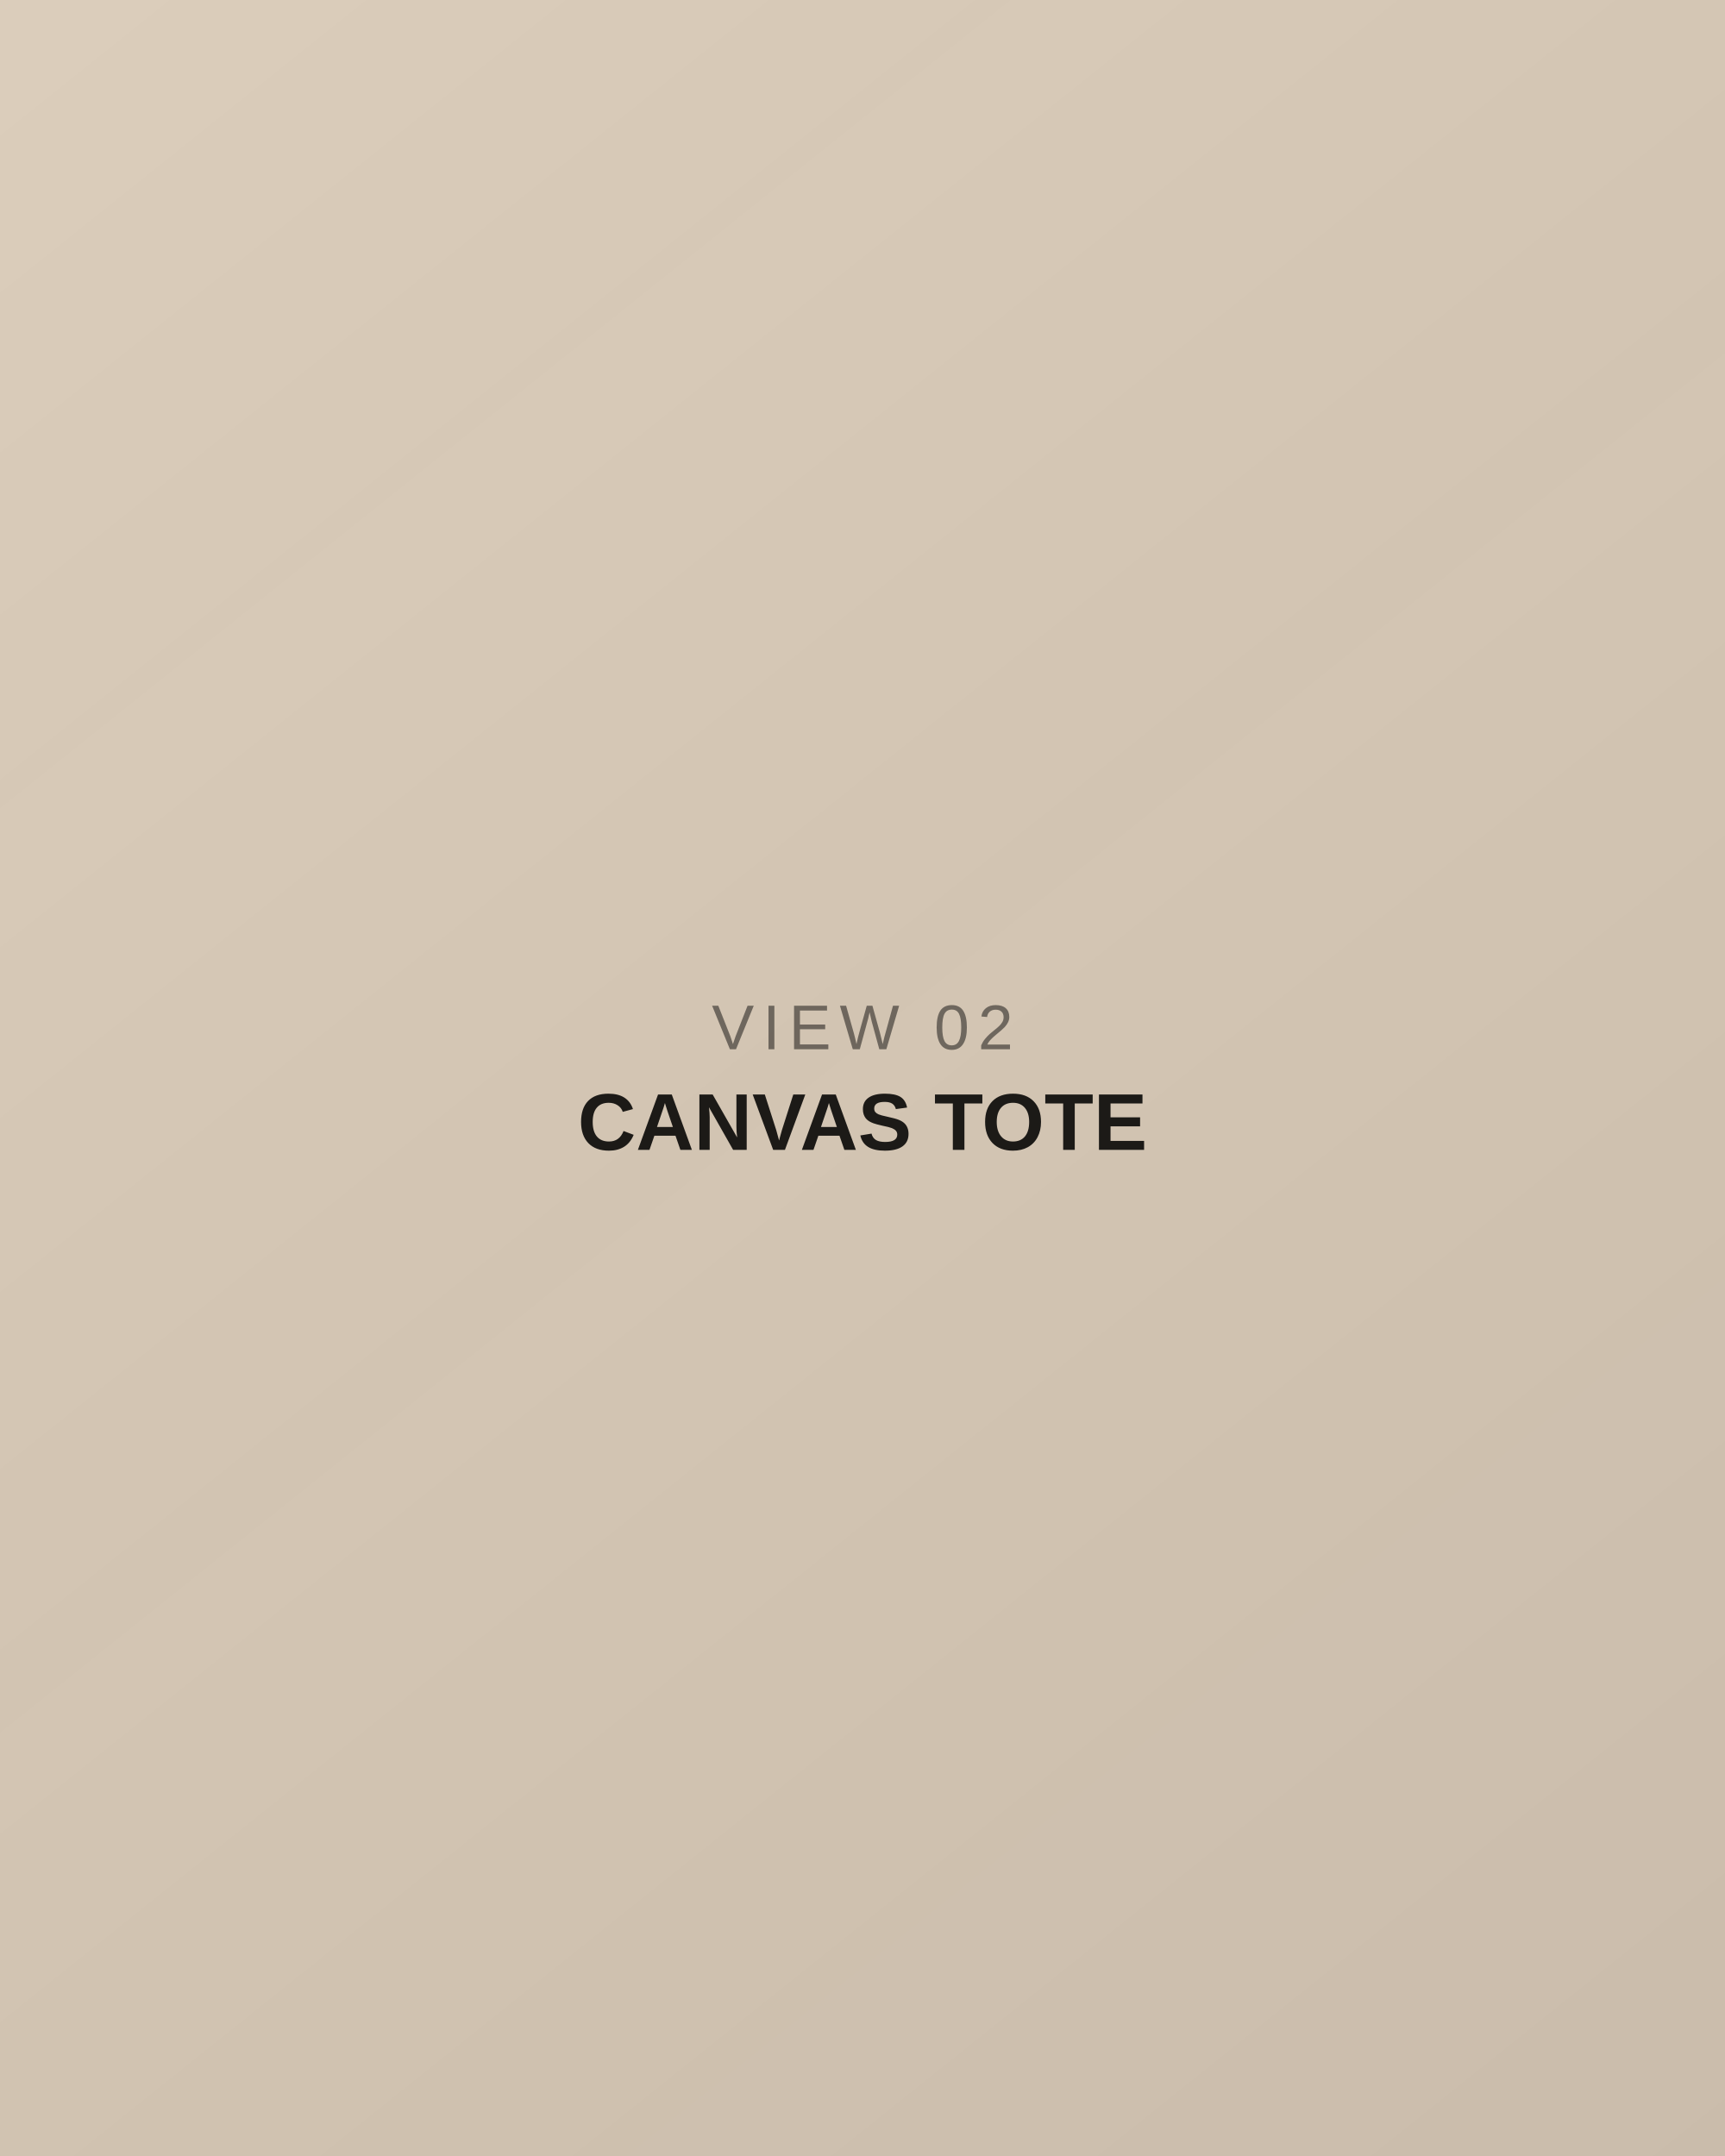
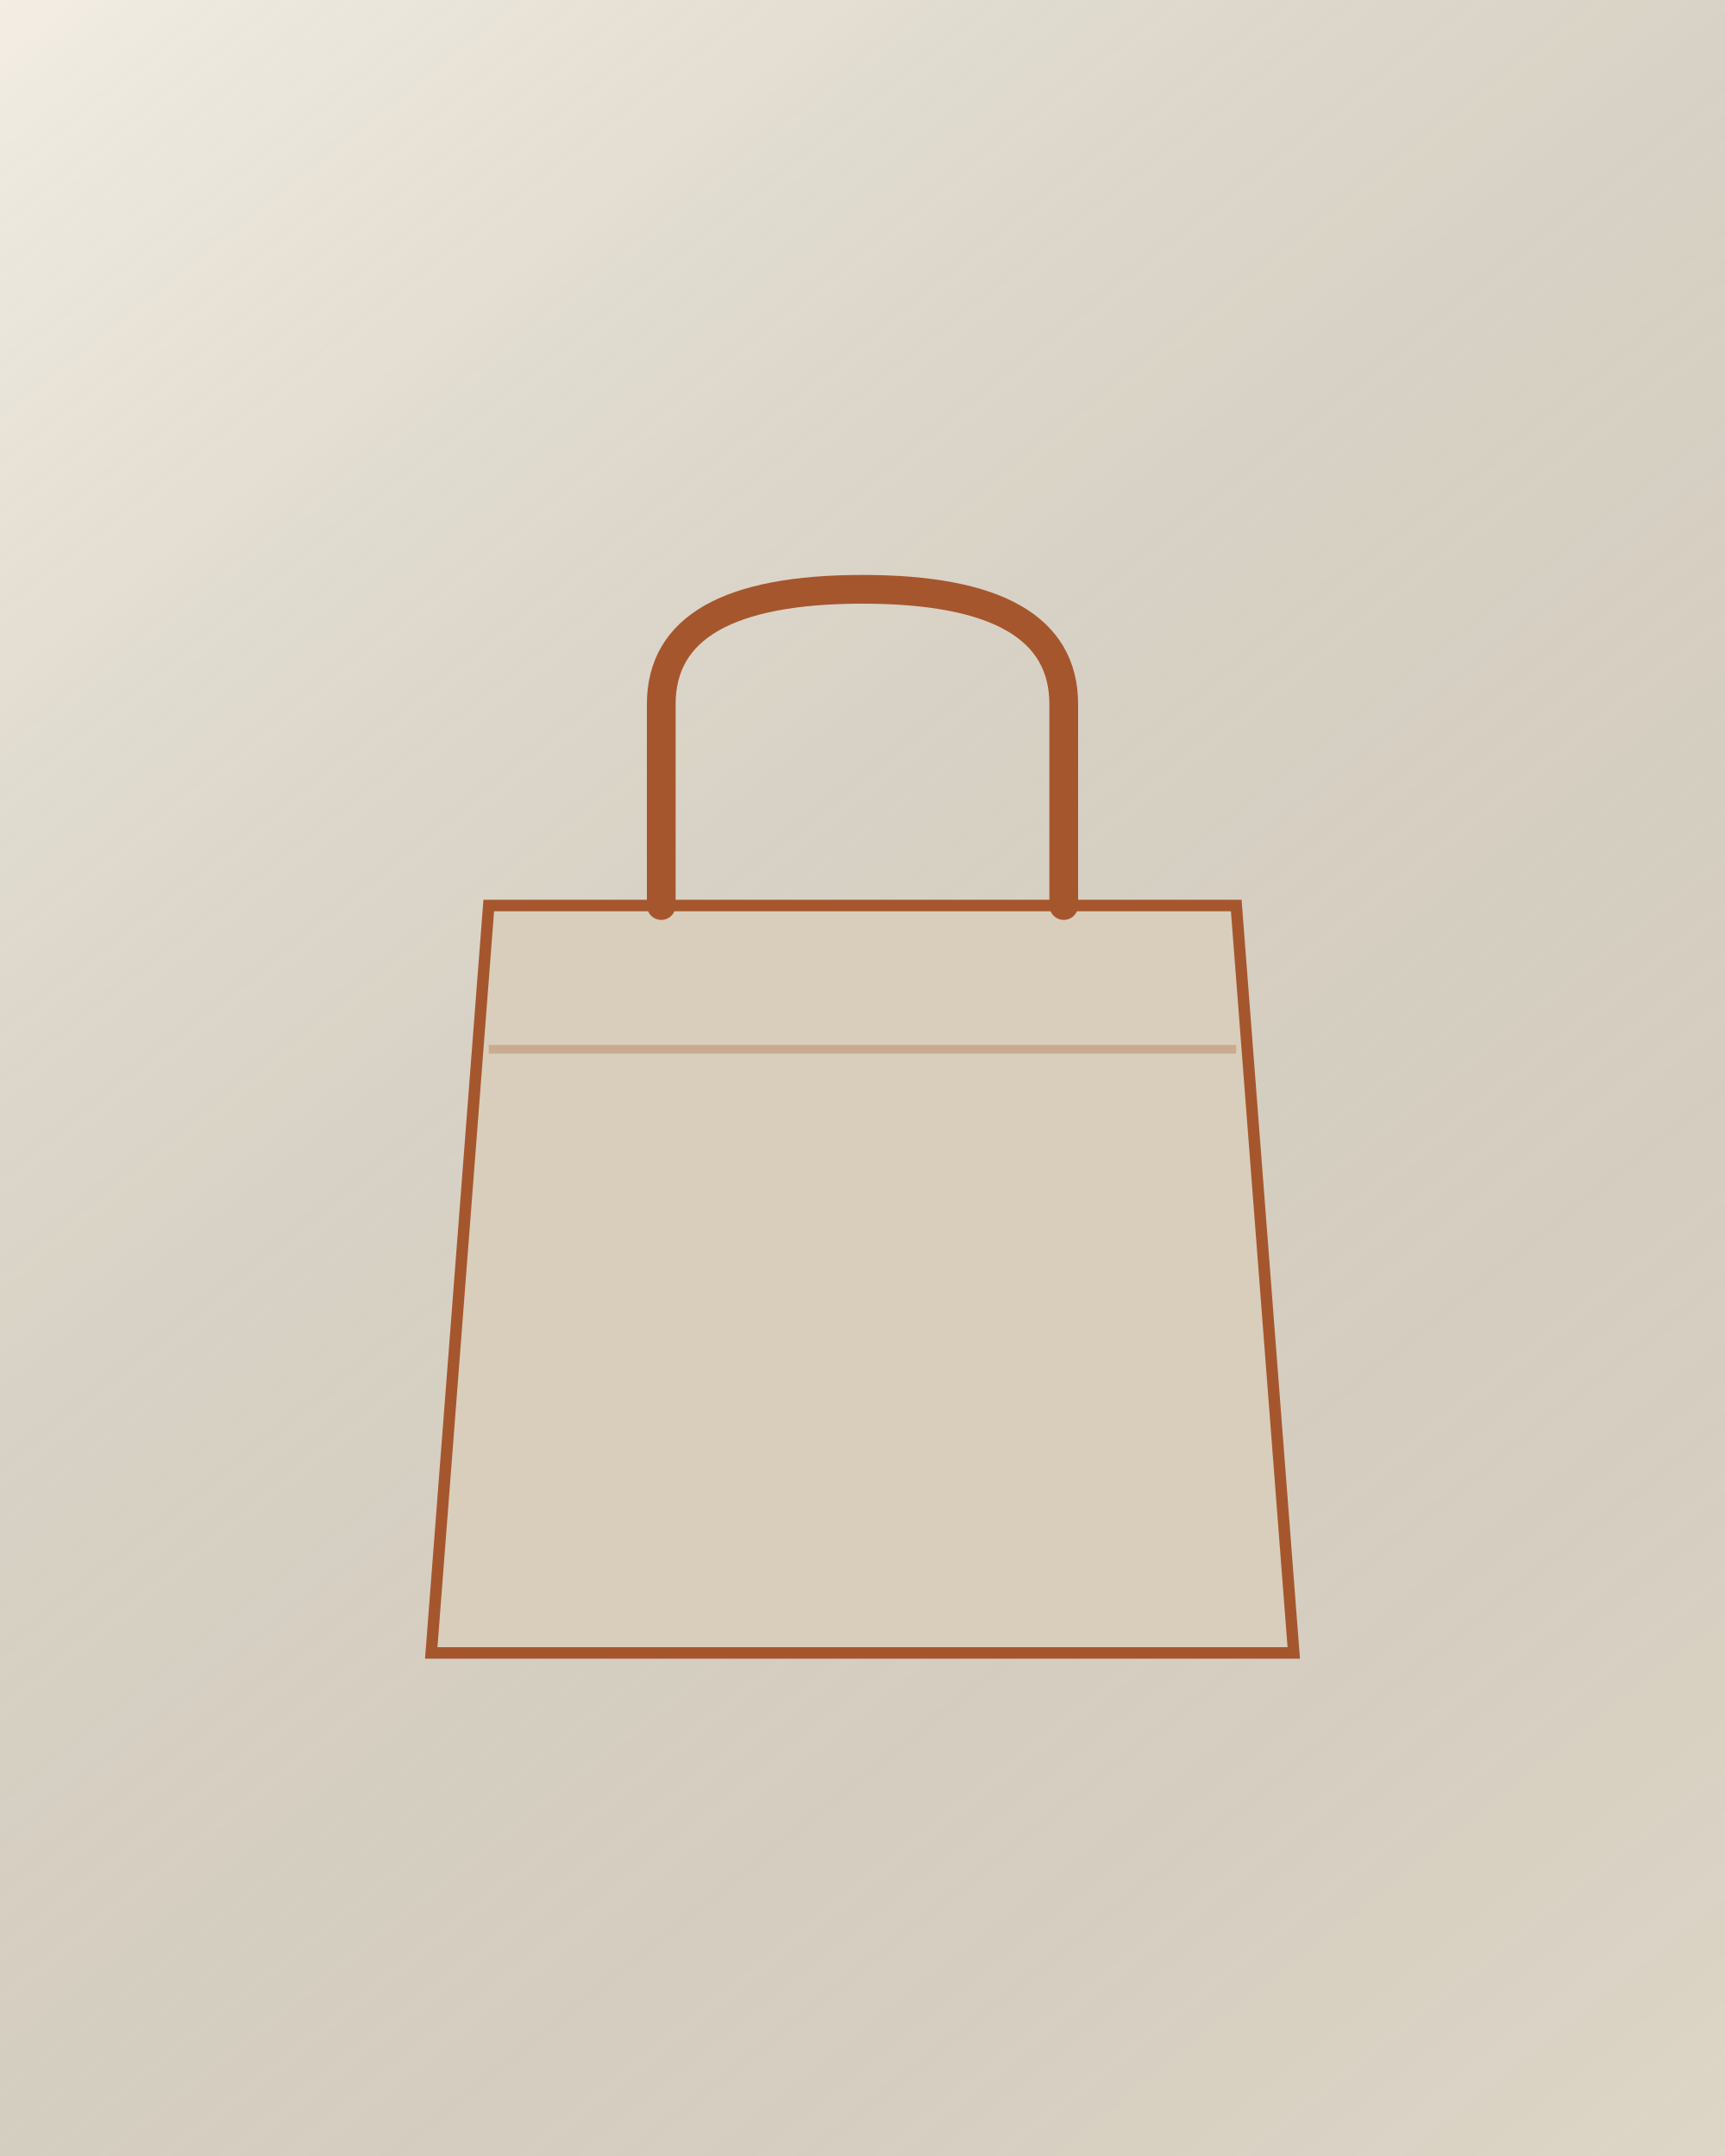
<svg xmlns="http://www.w3.org/2000/svg" viewBox="0 0 600 750">
-   <rect width="600" height="750" fill="#D8C9B6" />
-   <rect x="0" y="0" width="600" height="750" fill="url(#g6b)" opacity="0.5" />
  <defs>
-     <linearGradient id="g6b" x1="0" y1="0" x2="600" y2="750" gradientUnits="userSpaceOnUse">
-       <stop offset="0" stop-color="#ffffff" stop-opacity="0.15" />
-       <stop offset="1" stop-color="#000000" stop-opacity="0.12" />
+     <linearGradient id="bgGrad" x1="0" y1="0" x2="600" y2="750" gradientUnits="userSpaceOnUse">
+       <stop offset="0" stop-color="#ffffff" stop-opacity="0.35" />
+       <stop offset="1" stop-color="#000000" stop-opacity="0.06" />
    </linearGradient>
  </defs>
-   <text x="300" y="365" font-family="'Helvetica Neue', Arial, sans-serif" font-size="22" letter-spacing="3" fill="#1C1A17" text-anchor="middle" opacity="0.55">VIEW 02</text>
-   <text x="300" y="400" font-family="'Helvetica Neue', Arial, sans-serif" font-size="28" font-weight="600" fill="#1C1A17" text-anchor="middle">CANVAS TOTE</text>
+   <rect width="600" height="750" fill="#ECE4D4" />
+   <rect width="600" height="750" fill="url(#bgGrad)" />
+   <g transform="translate(300,375)">
+     <g>
+       <path d="M -130,-60 L 130,-60 L 150,200 L -150,200 Z" fill="#D9CEBB" stroke="#A6562D" stroke-width="4" />
+       <path d="M -70,-60 L -70,-130 Q -70,-170 0,-170 Q 70,-170 70,-130 L 70,-60" fill="none" stroke="#A6562D" stroke-width="10" stroke-linecap="round" />
+       <line x1="-130" y1="-10" x2="130" y2="-10" stroke="#A6562D" stroke-width="3" opacity="0.3" />
+     </g>
+   </g>
</svg>
